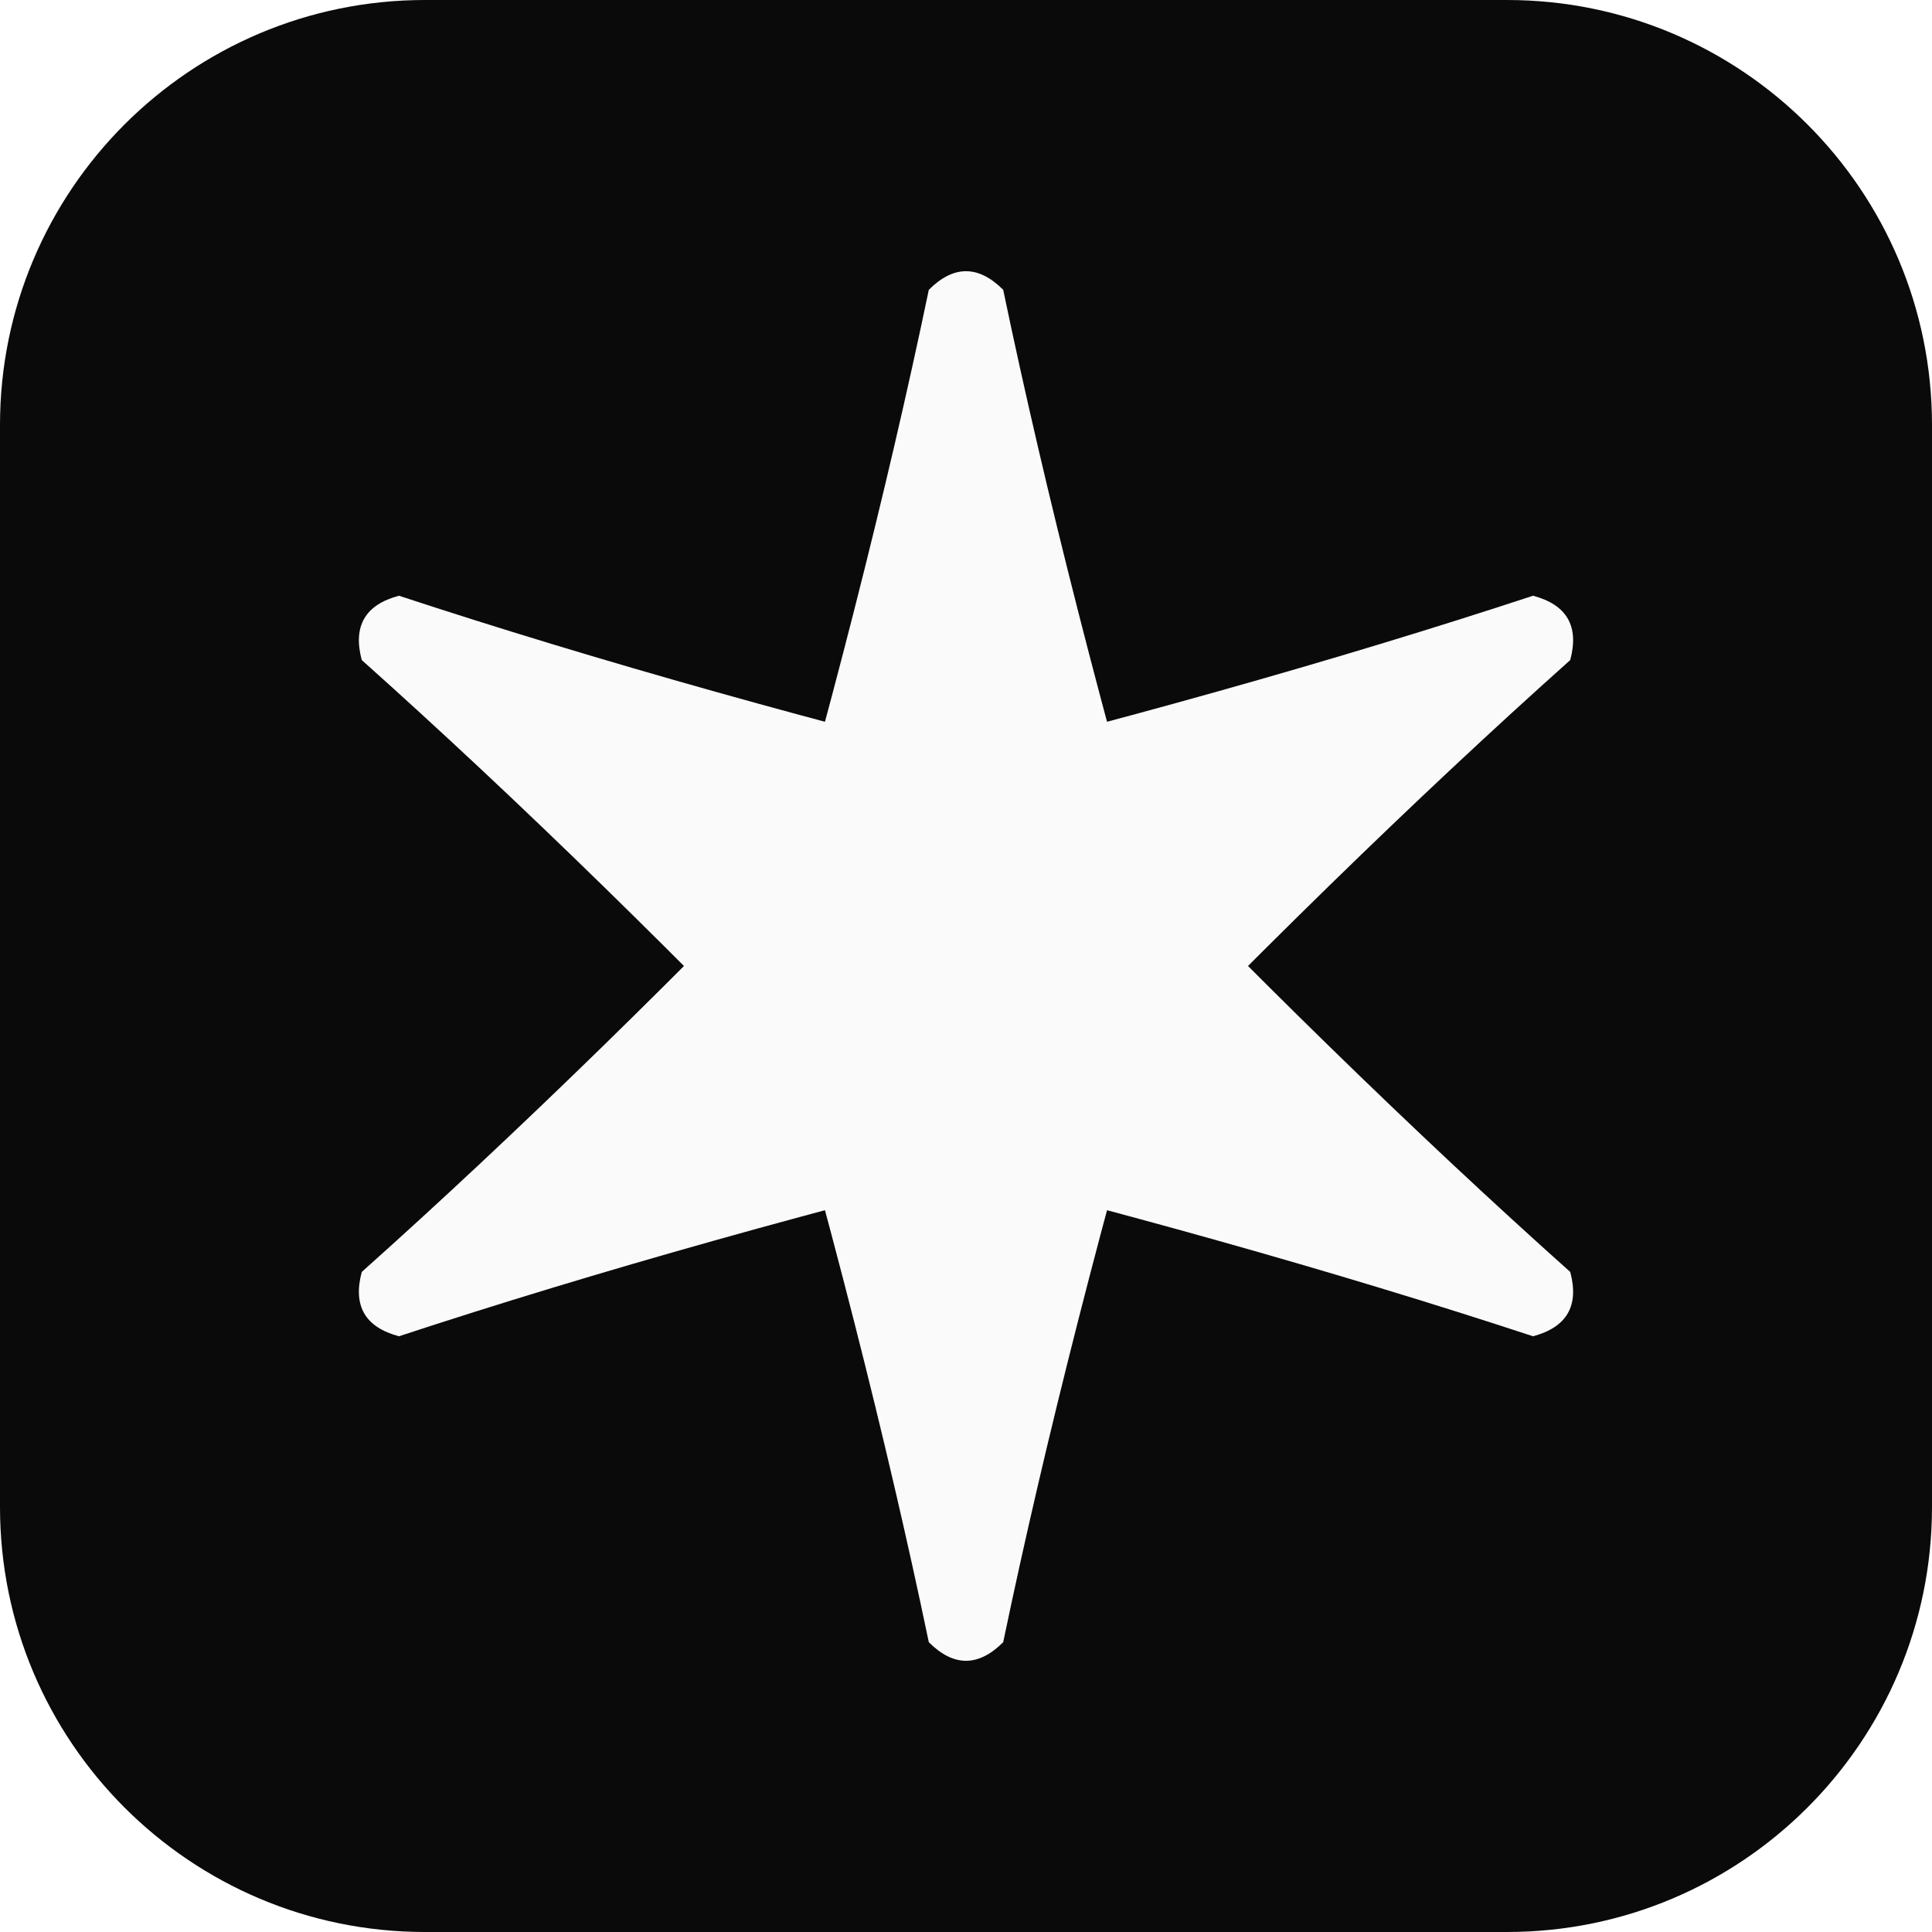
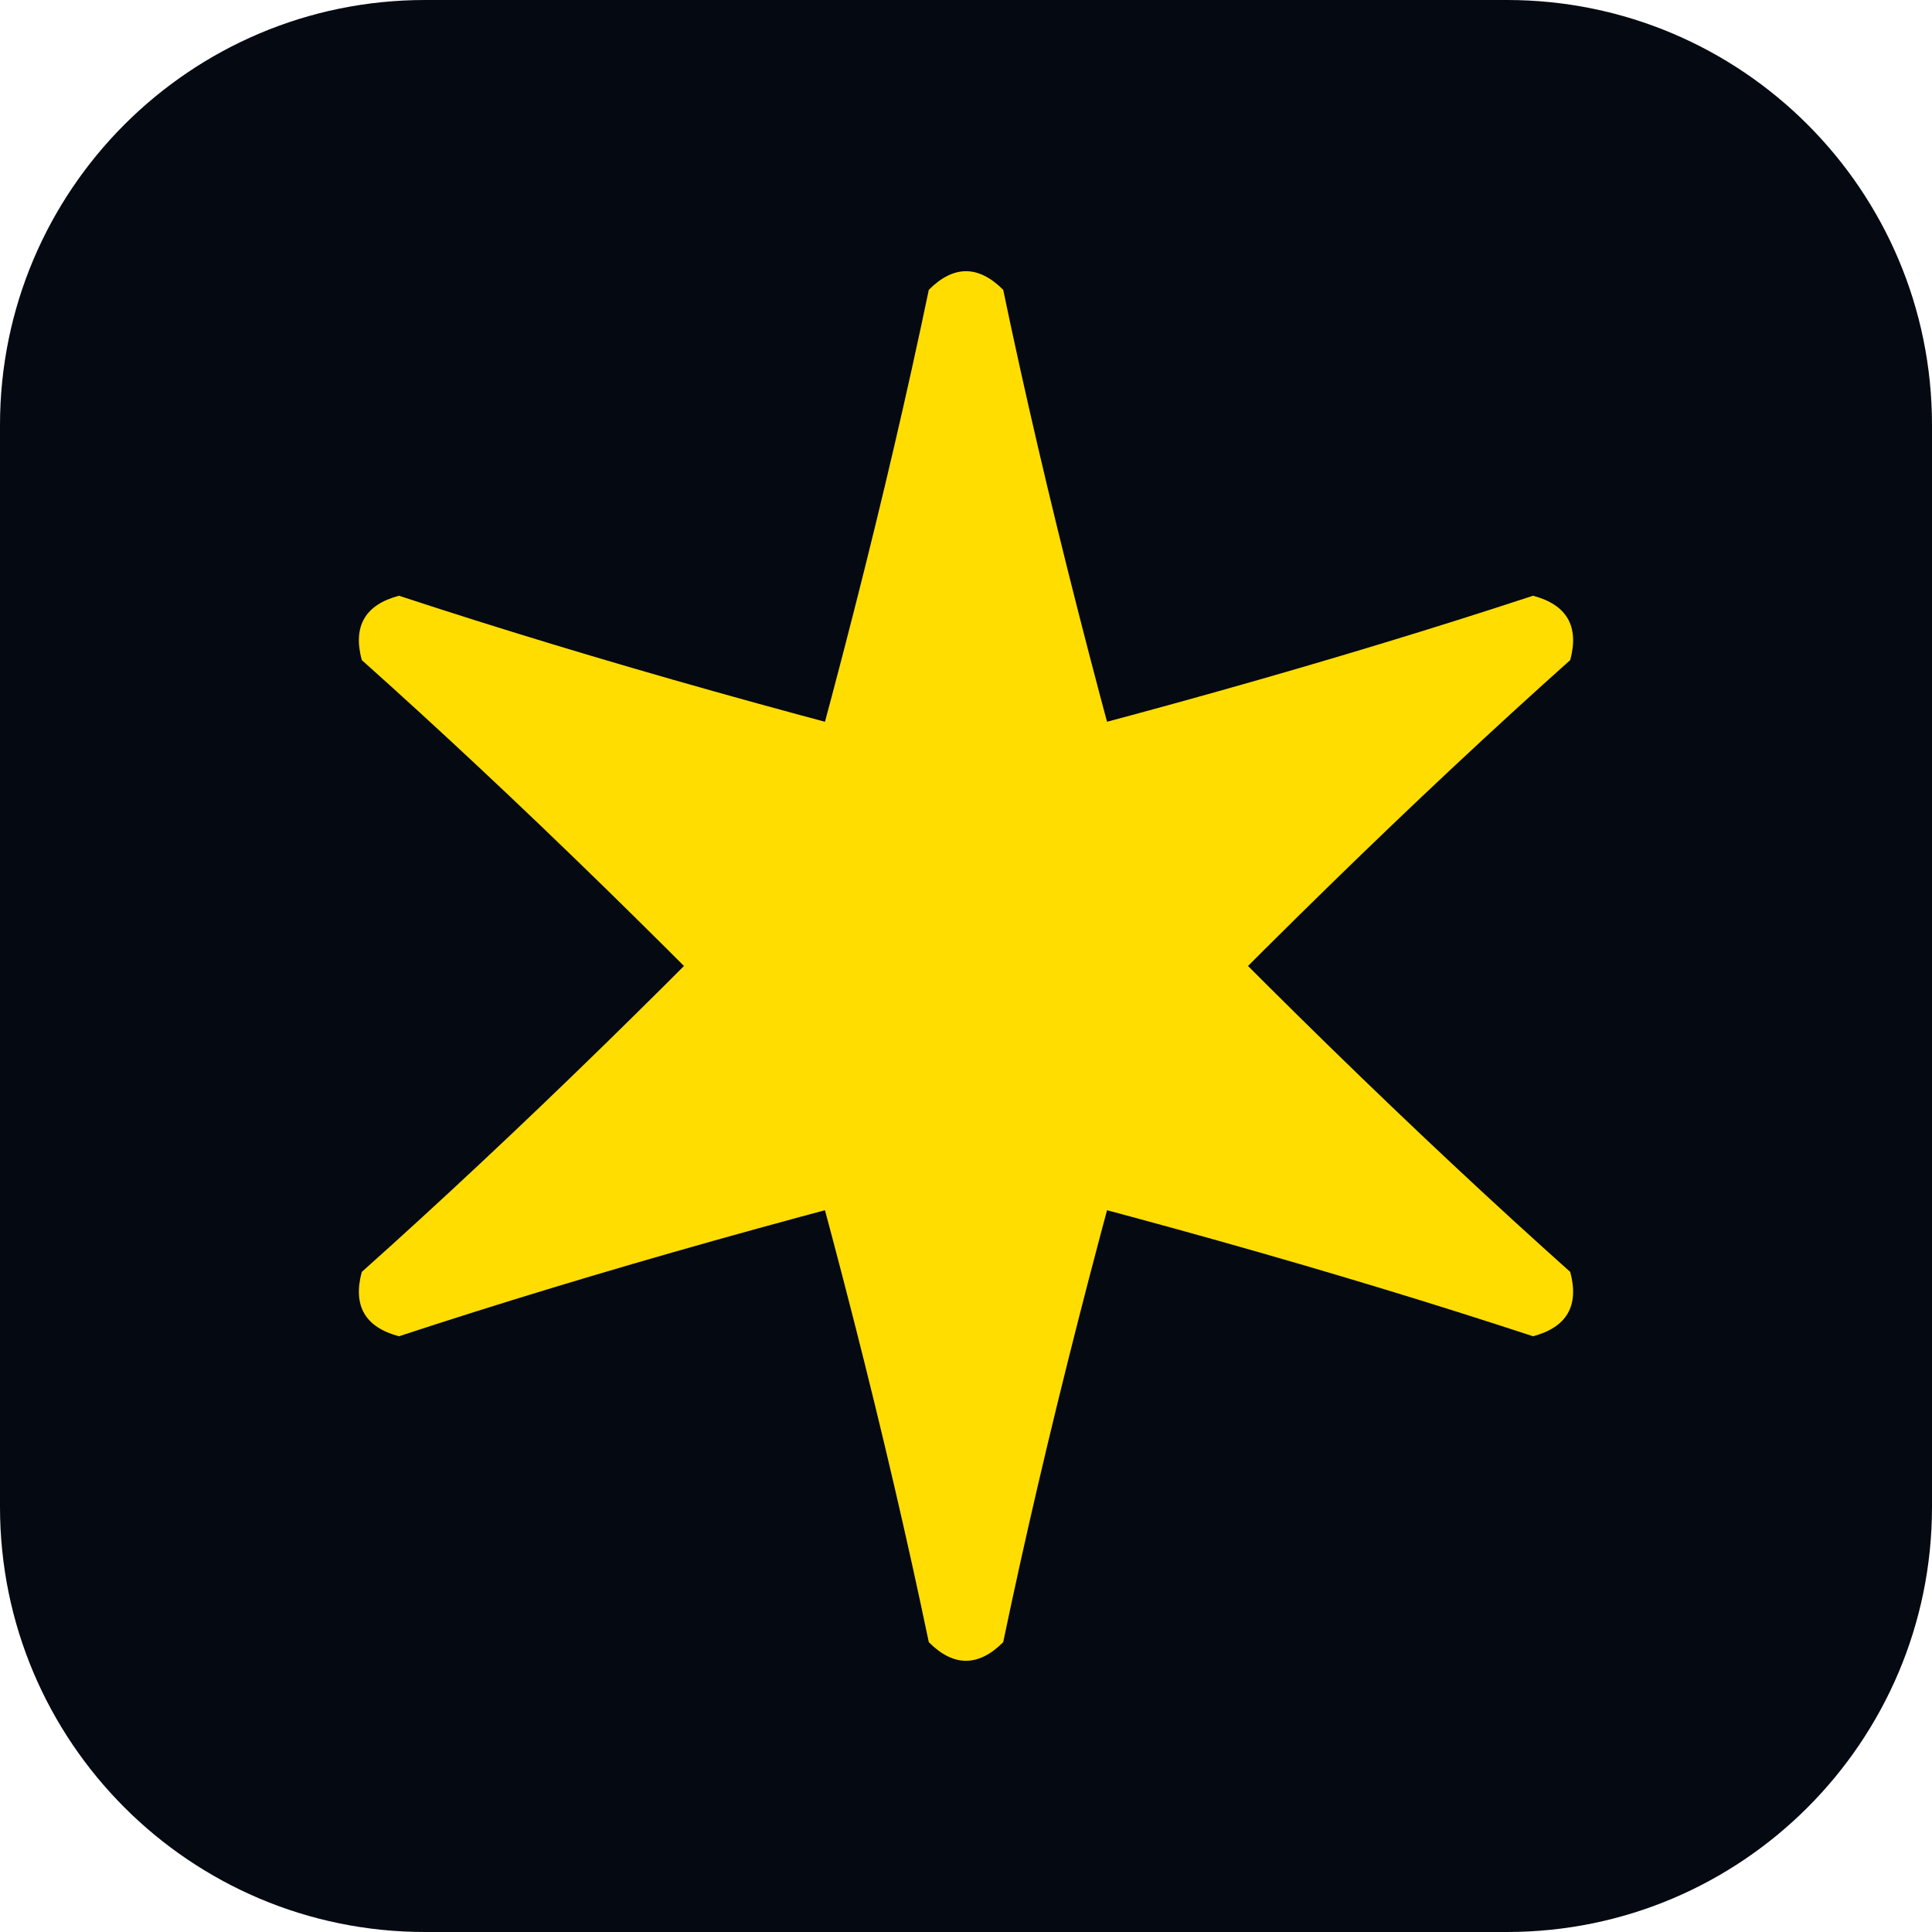
<svg xmlns="http://www.w3.org/2000/svg" viewBox="0 0 200 200" width="200" height="200" fill="none" role="img" aria-label="Stella">
-   <rect width="200" height="200" rx="44.0" fill="#0A0A0A" />
-   <path d="M 78.30 100.00 Q 89.58 61.50 96.15 30.00 Q 100.00 26.15 103.85 30.00 Q 110.42 61.50 121.70 100.00 Z M 89.15 81.21 Q 128.13 71.73 158.70 61.67 Q 163.96 63.07 162.55 68.33 Q 138.55 89.77 110.85 118.79 Z M 110.85 81.21 Q 138.55 110.23 162.55 131.67 Q 163.96 136.92 158.70 138.33 Q 128.13 128.27 89.15 118.79 Z M 121.70 100.00 Q 110.42 138.50 103.85 170.00 Q 100.00 173.85 96.15 170.00 Q 89.58 138.50 78.30 100.00 Z M 110.85 118.79 Q 71.87 128.27 41.30 138.33 Q 36.04 136.93 37.45 131.67 Q 61.45 110.23 89.15 81.21 Z M 89.15 118.79 Q 61.45 89.77 37.45 68.33 Q 36.04 63.07 41.30 61.67 Q 71.87 71.73 110.85 81.21 Z" fill="#FAFAFA" />
+   <rect width="200" height="200" rx="44.0" fill="#050912" />
+   <path d="M 78.30 100.00 Q 89.58 61.50 96.15 30.00 Q 100.00 26.15 103.85 30.00 Q 110.42 61.50 121.70 100.00 Z M 89.15 81.21 Q 128.13 71.73 158.70 61.67 Q 163.96 63.07 162.55 68.33 Q 138.55 89.77 110.85 118.79 Z M 110.85 81.21 Q 138.55 110.23 162.55 131.67 Q 163.96 136.92 158.70 138.33 Q 128.13 128.27 89.15 118.79 Z M 121.70 100.00 Q 110.42 138.50 103.85 170.00 Q 100.00 173.85 96.15 170.00 Q 89.58 138.50 78.30 100.00 Z M 110.85 118.79 Q 71.87 128.27 41.30 138.33 Q 36.04 136.93 37.45 131.67 Q 61.45 110.23 89.15 81.21 Z M 89.15 118.79 Q 61.45 89.77 37.45 68.33 Q 36.04 63.07 41.30 61.67 Q 71.87 71.73 110.85 81.21 Z" fill="#FFDD00" />
</svg>
